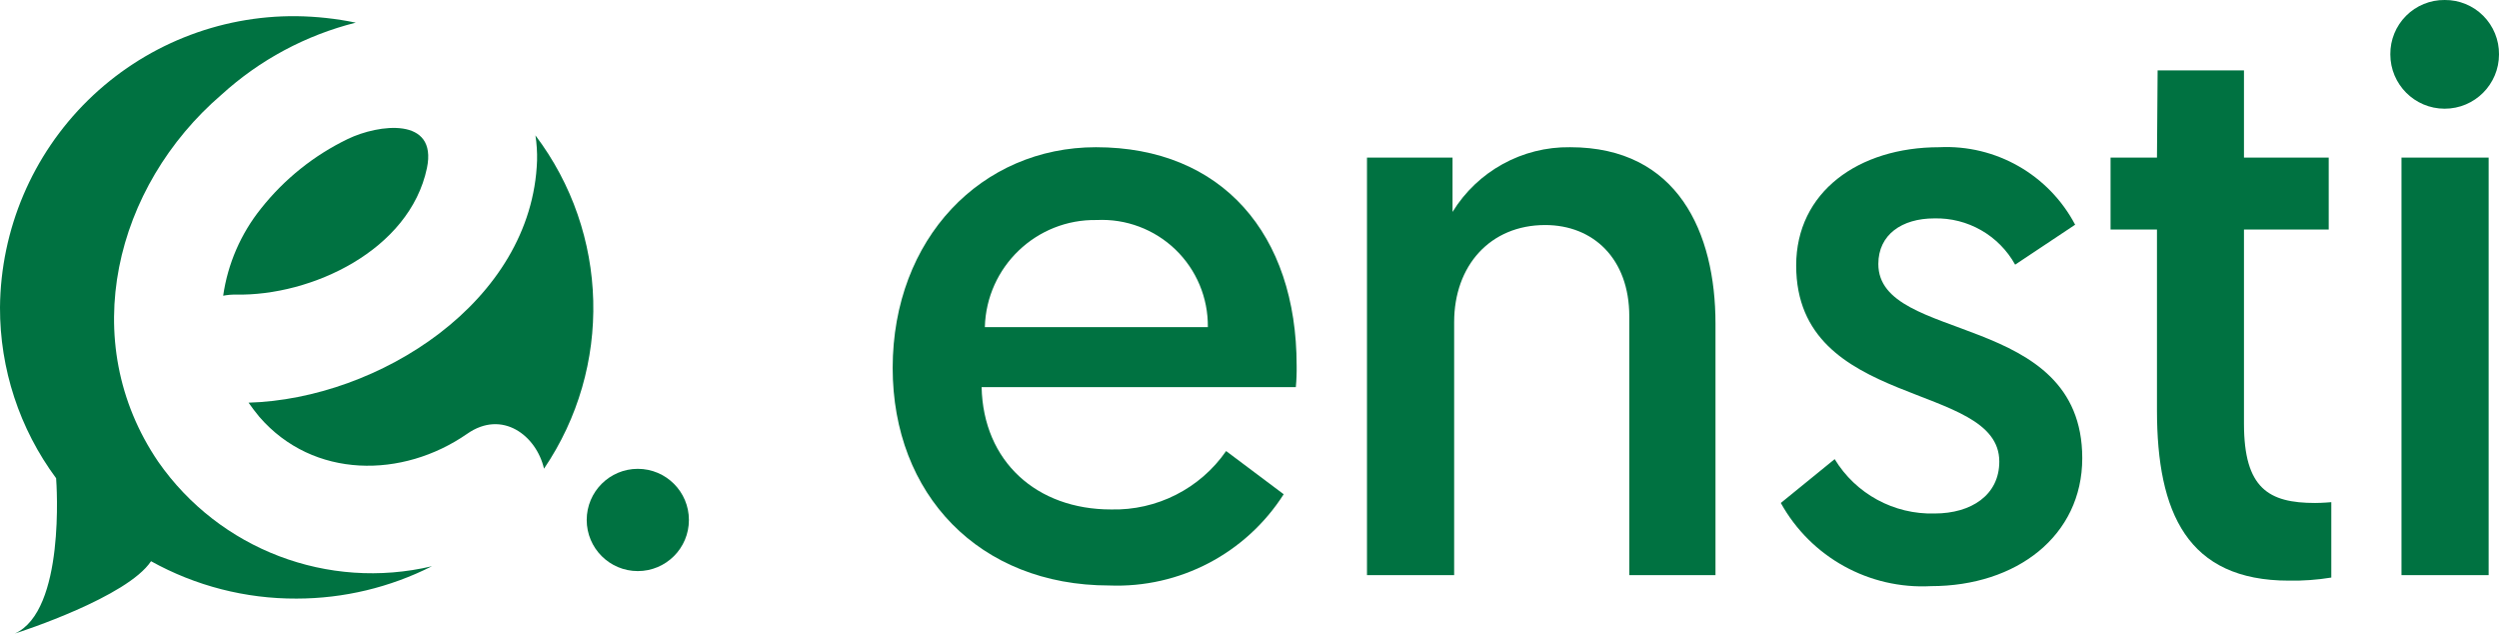
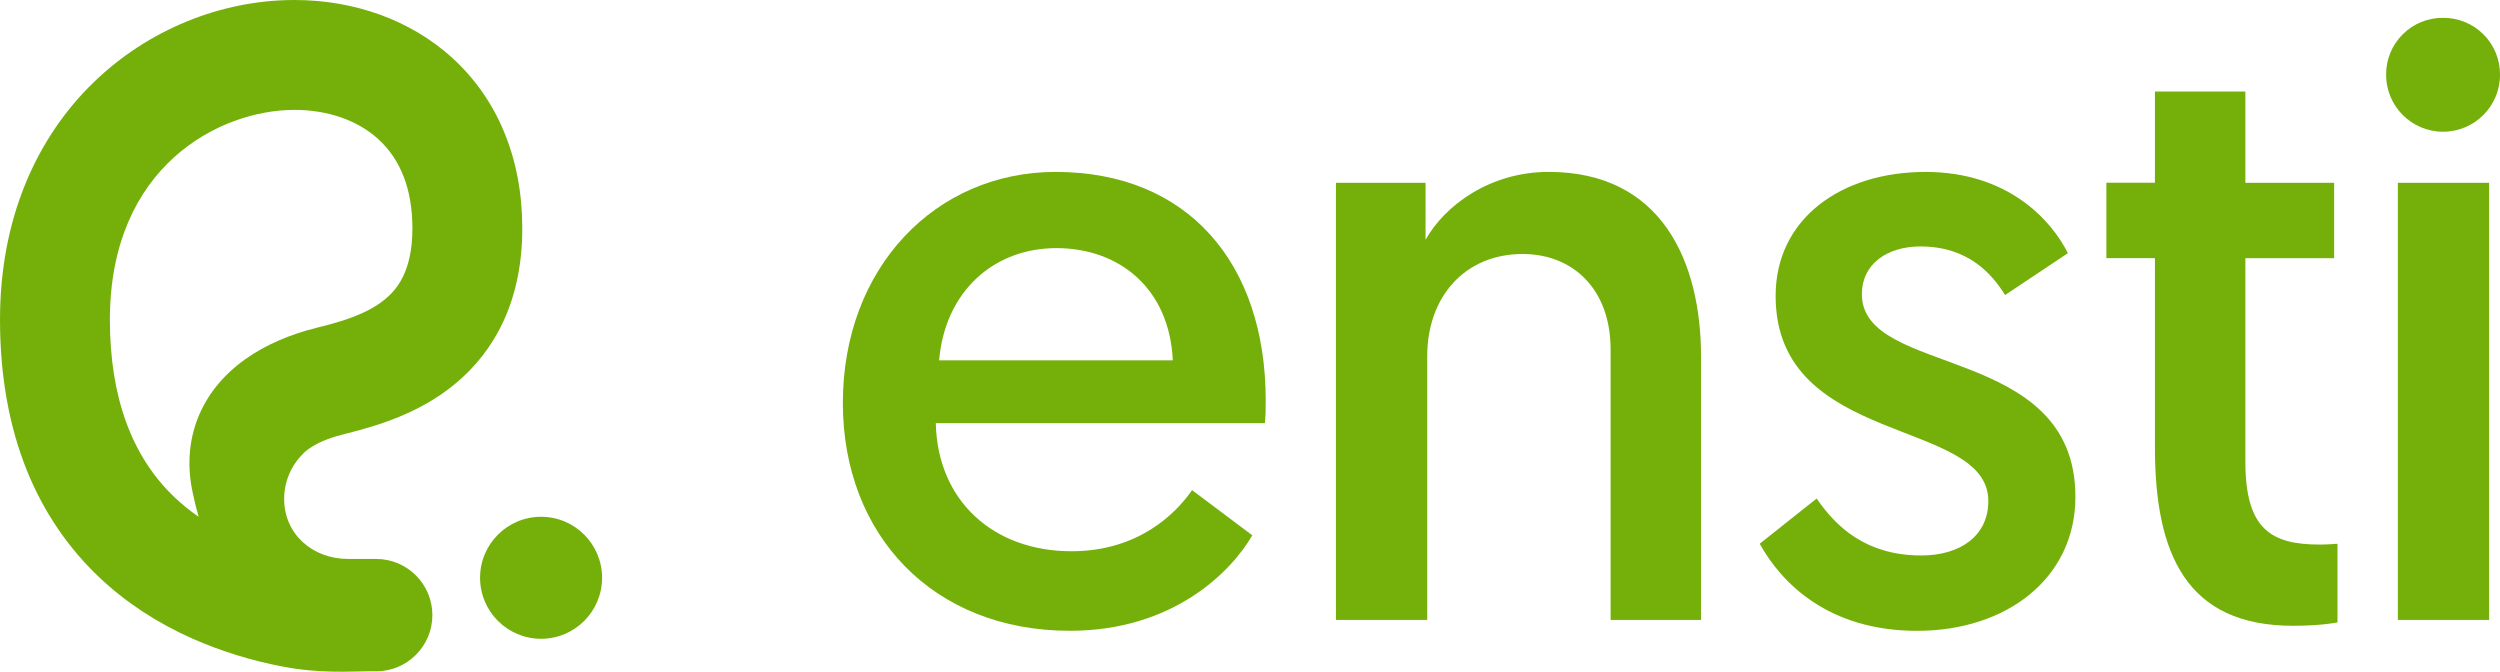
- <svg xmlns="http://www.w3.org/2000/svg" viewBox="0 0 154.53 39.18">
+ <svg xmlns="http://www.w3.org/2000/svg" viewBox="0 0 3116.83 837.5">
  <defs>
-     <style>.cls-1{fill:#007241;}</style>
+     <style>.cls-1{fill:#75b00a;}</style>
  </defs>
  <g id="Capa_2" data-name="Capa 2">
    <g id="Capa_1-2" data-name="Capa 1">
-       <path class="cls-1" d="M67.77,9.1c7.81,0,12.41,5.39,12.41,13.49a12,12,0,0,1-.05,1.34H60.7c.1,4.6,3.41,7.56,8,7.56a8.4,8.4,0,0,0,7.12-3.61l3.56,2.67a12.22,12.22,0,0,1-10.78,5.64c-8.06,0-13.4-5.64-13.4-13.45C55.21,14.73,60.7,9.1,67.77,9.1Zm6.92,11.12a6.55,6.55,0,0,0-6.87-6.62,6.8,6.8,0,0,0-6.92,6.62Z" />
-       <path class="cls-1" d="M106.08,20V35.55h-5.33v-16c0-3.56-2.23-5.64-5.2-5.64-3.41,0-5.63,2.52-5.63,6V35.55H84.53V9.74h5.29V13.1a8.4,8.4,0,0,1,7.27-4C103.76,9.1,106.08,14.39,106.08,20Z" />
-       <path class="cls-1" d="M113.45,28.38a7,7,0,0,0,6.18,3.36c2.27,0,4-1.14,4-3.21,0-5-12.56-3.17-12.56-12.12,0-4.54,3.85-7.31,8.85-7.31a9,9,0,0,1,8.4,4.79l-3.71,2.47a5.56,5.56,0,0,0-5-2.86c-2,0-3.46,1-3.46,2.82,0,4.94,12.61,2.86,12.61,12,0,4.8-4.06,7.91-9.35,7.91a10,10,0,0,1-9.29-5.14Z" />
-       <path class="cls-1" d="M133.42,4.35h5.34V9.74H144v4.45h-5.24v12c0,4,1.53,4.9,4.4,4.9.45,0,1-.05,1-.05V35.7a14.63,14.63,0,0,1-2.62.19c-6.28,0-8.16-4.2-8.16-10.53V14.19h-2.87V9.74h2.87Z" />
-       <path class="cls-1" d="M151.17,0a3.33,3.33,0,0,1,3.36,3.36,3.36,3.36,0,0,1-6.72,0A3.33,3.33,0,0,1,151.17,0ZM148.5,9.74h5.39V35.55H148.5Z" />
-       <path class="cls-1" d="M26.71,35a18.57,18.57,0,0,1-8.37,2,18.38,18.38,0,0,1-9-2.31c-1.47,2.21-8,4.34-8.42,4.47,3.12-1.41,2.58-9.24,2.55-9.6h0A17.64,17.64,0,0,1,0,19a18.16,18.16,0,0,1,18.34-18A19.47,19.47,0,0,1,22,1.4,19.31,19.31,0,0,0,13.7,5.85c-6.59,5.66-9,15.23-3.91,22.7A16.11,16.11,0,0,0,26.71,35Z" />
-       <path class="cls-1" d="M14.57,18.21c4.69.1,10.76-2.74,11.83-7.82.67-3.2-3-2.71-4.89-1.8a15.38,15.38,0,0,0-5.37,4.3,11.14,11.14,0,0,0-2.34,5.39A3.8,3.8,0,0,1,14.57,18.21Z" />
-       <path class="cls-1" d="M15.37,24.89c.21.3.43.59.67.88,3.34,3.85,8.86,3.81,12.84,1.05,2.18-1.53,4.29.11,4.76,2.15a17.69,17.69,0,0,0-.53-20.6,8.78,8.78,0,0,1,.1,1.55C32.91,18.67,23.38,24.66,15.37,24.89Z" />
-       <circle class="cls-1" cx="39.44" cy="32.14" r="3.16" />
+       <path class="cls-1" d="M1316,214.33c165,0,262,113.8,262,285,0,9.39,0,18.79-1,28.18H1166.7c2.08,97.1,72,159.74,169.13,159.74,82.47,0,129.45-45.94,150.34-76.21l75.16,56.38c-26.09,44.88-98.13,119-227.59,119-170.17,0-282.93-119-282.93-284C1050.81,333.35,1166.7,214.33,1316,214.33Zm146.16,234.9C1458,359.45,1395.34,309.34,1317,309.34s-138.86,54.29-146.17,139.89Z" />
+       <path class="cls-1" d="M2120.76,445.05V772.88H2008V435.67c0-75.17-47-119-109.62-119-72,0-119,53.25-119,127.37V772.88h-113.8v-545h111.71v71c24-42.81,80.39-84.57,153.47-84.57C2071.7,214.33,2120.76,326.05,2120.76,445.05Z" />
+       <path class="cls-1" d="M2264.89,621.51c25,36.53,62.64,71,130.49,71,48,0,83.52-24,83.52-67.86,0-104.4-265.17-66.81-265.17-255.78,0-96.06,81.43-154.52,186.87-154.52,102.32,0,156.61,59.51,177.49,101.27l-78.3,52.2c-15.66-25.06-44.9-60.56-105.45-60.56-41.77,0-73.09,21.94-73.09,59.51,0,104.41,266.23,60.56,266.23,252.66,0,101.27-85.61,167.05-197.31,167.05-110.67,0-169.14-59.51-196.28-108.59Z" />
+       <path class="cls-1" d="M2686.62,114.11h112.77v113.8h110.66v94H2799.39V575.56c0,84.57,32.35,103.36,92.91,103.36,9.4,0,21.92-1,21.92-1V776s-19.83,4.18-55.32,4.18c-132.6,0-172.28-88.74-172.28-222.37v-236h-60.54v-94h60.54Z" />
+       <path class="cls-1" d="M3045.84,22.23a70.41,70.41,0,0,1,71,71,71,71,0,1,1-142,0A70.41,70.41,0,0,1,3045.84,22.23Zm-56.37,205.68h113.8v545h-113.8Z" />
+       <path class="cls-1" d="M433.57,696.8c-43.8,0-79.31-30.89-79.31-74.68a79,79,0,0,1,23.46-56.3.12.12,0,0,1,0-.05,36.08,36.08,0,0,1,3.9-3.62l.3-.25c1-.78,2-1.57,3.19-2.4,6-4.3,16.3-10.08,32.56-15.1q5.17-1.62,11.17-3.09L430,541c42.94-10.62,92.61-26.15,135.44-60.8a221.15,221.15,0,0,0,62-79.16c15.74-33.81,23.72-72.93,23.72-116.26,0-44-7.77-84.8-23.1-121.3a257.3,257.3,0,0,0-64.73-91.82C512.26,25.46,442.54,0,367,0c-91.53,0-182.51,37.17-249.6,102C80.65,137.45,51.94,180,32,228.33,10.76,279.89,0,337.16,0,398.56,0,469,11.53,532.88,34.29,588.45,55,639,85.06,683.12,123.71,719.73c32.81,31.08,71.93,56.81,116.26,76.49a521.2,521.2,0,0,0,112,34.72c47.22,9.17,86.14,6,106.63,6,2.9,0,5.43,0,7.57-.07.94,0,1.89.07,2.85.07a70,70,0,1,0,0-140.08Zm45.68-323.07c-21.88,17.71-52.41,27-82.14,34.31l-.76.19c-35.3,8.63-65.8,22-90.65,39.67-56.13,40-79.91,100.85-65.29,167.11q3.22,15.32,7.21,29.25a247.23,247.23,0,0,1-29.7-24C164.22,569.4,137,494.81,137,398.56,137,206.66,274.52,137,367,137c41.51,0,78.56,12.86,104.34,36.22,28.41,25.74,42.82,63.28,42.82,111.59C514.12,339.22,494.22,361.62,479.25,373.73Z" />
+       <circle class="cls-1" cx="674.57" cy="720.34" r="76.06" />
    </g>
  </g>
</svg>
